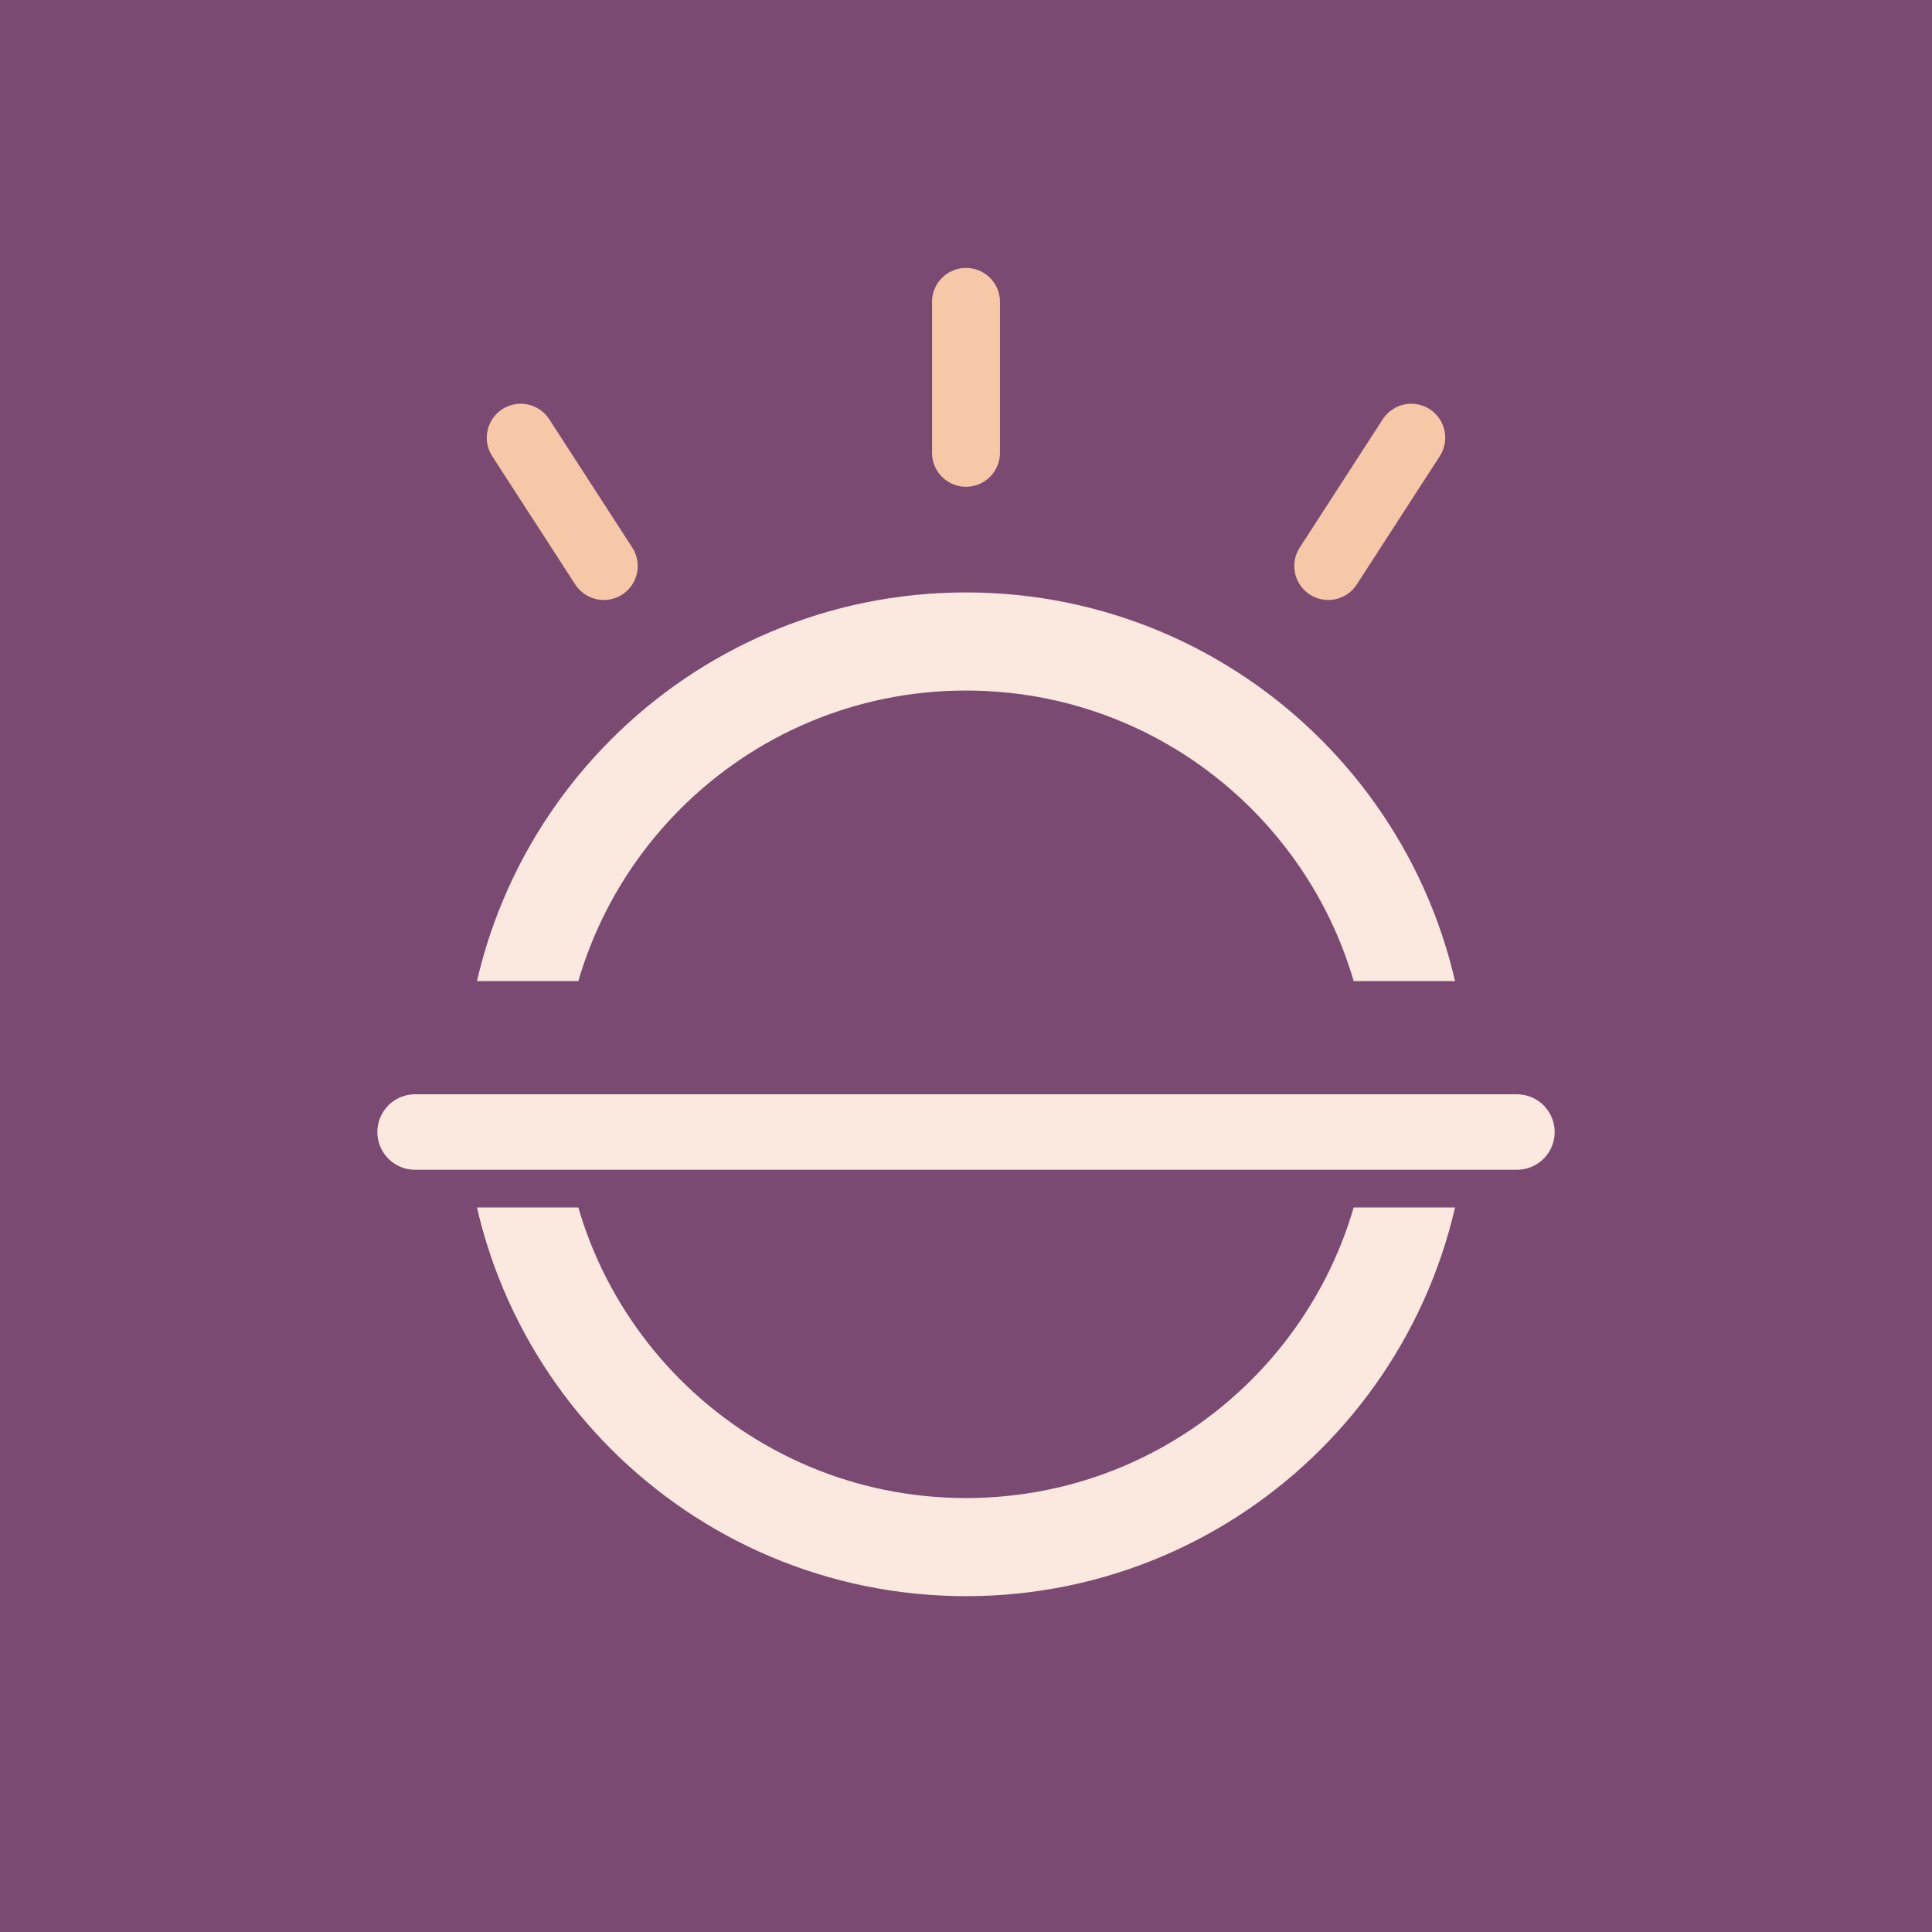
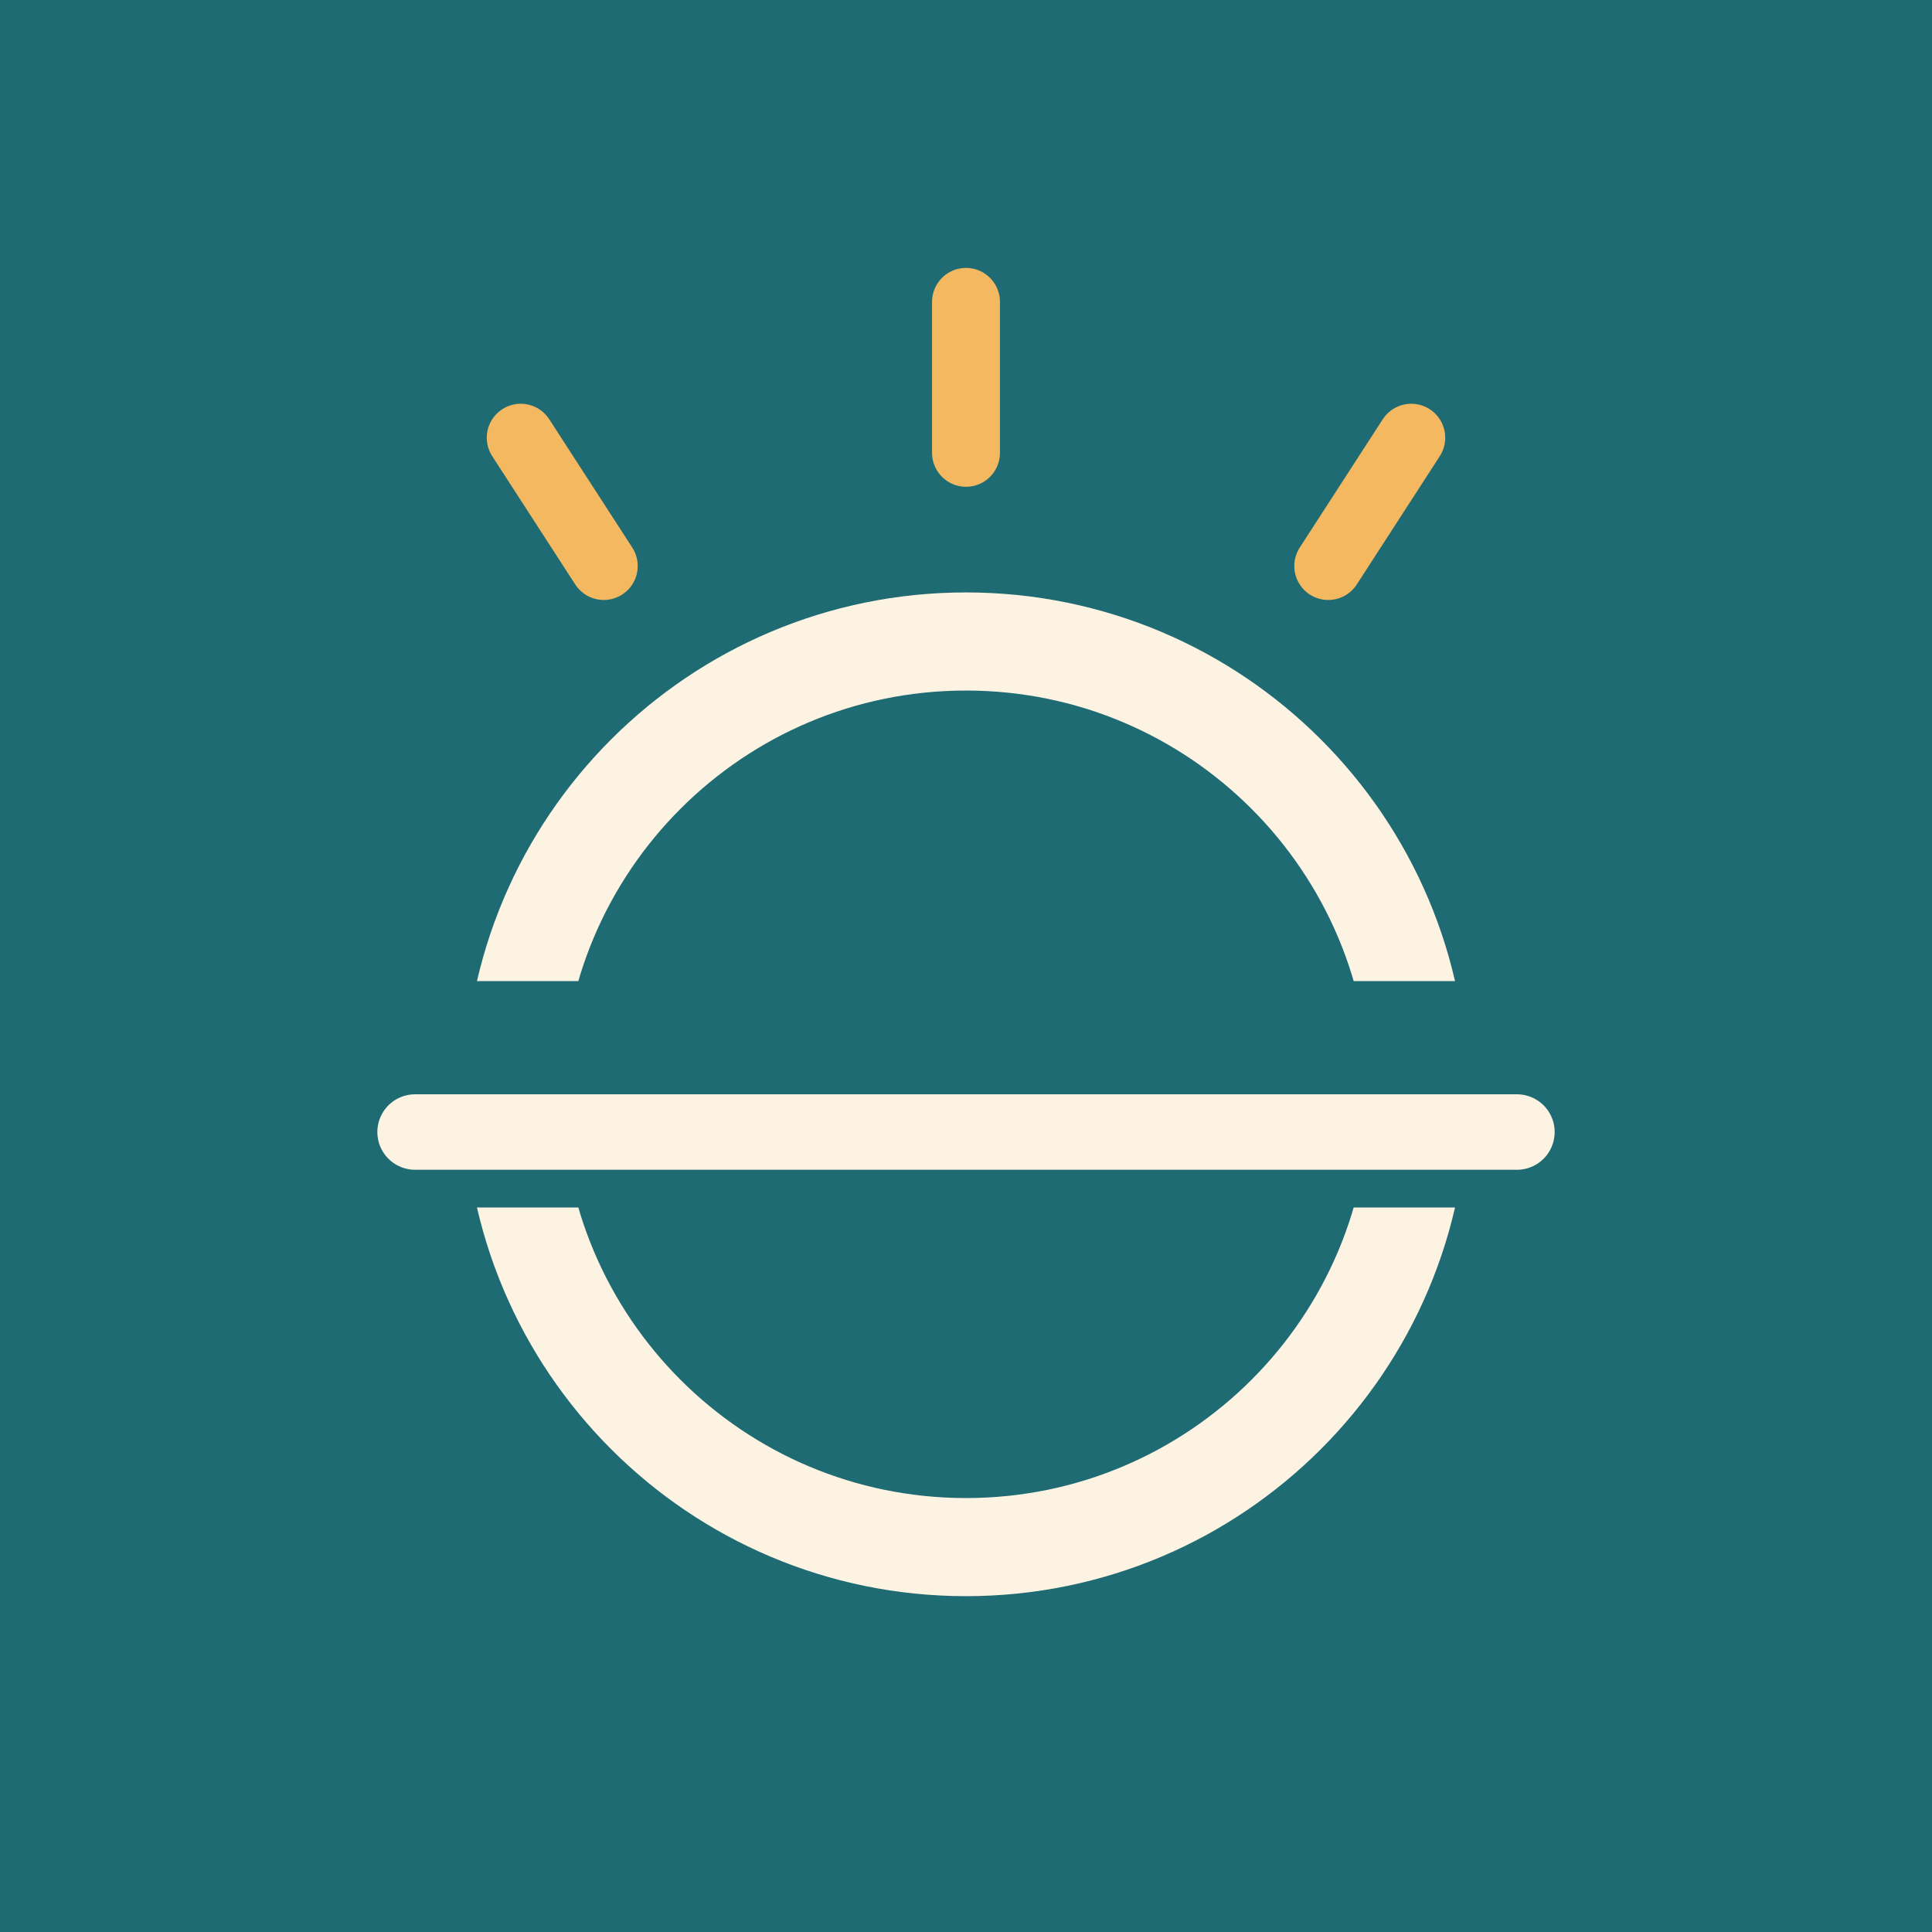
<svg xmlns="http://www.w3.org/2000/svg" viewBox="0 0 512 512">
-   <rect width="512" height="512" fill="#7b4a72" />
-   <circle cx="256" cy="290" r="120" fill="none" stroke="#fbe9df" stroke-width="26" />
-   <path d="M96 290h320" stroke="#7b4a72" stroke-width="60" />
-   <path d="M110 300h292" stroke="#fbe9df" stroke-width="20" stroke-linecap="round" />
-   <g stroke="#f6c8a8" stroke-width="18" stroke-linecap="round">
+   <rect width="512" height="512" fill="#1f6b73" />
+   <circle cx="256" cy="290" r="120" fill="none" stroke="#fdf3e3" stroke-width="26" />
+   <path d="M96 290h320" stroke="#1f6b73" stroke-width="60" />
+   <path d="M110 300h292" stroke="#fdf3e3" stroke-width="20" stroke-linecap="round" />
+   <g stroke="#f4b860" stroke-width="18" stroke-linecap="round">
    <path d="M256 120v-40M160 150l-22-34M352 150l22-34" />
  </g>
</svg>
